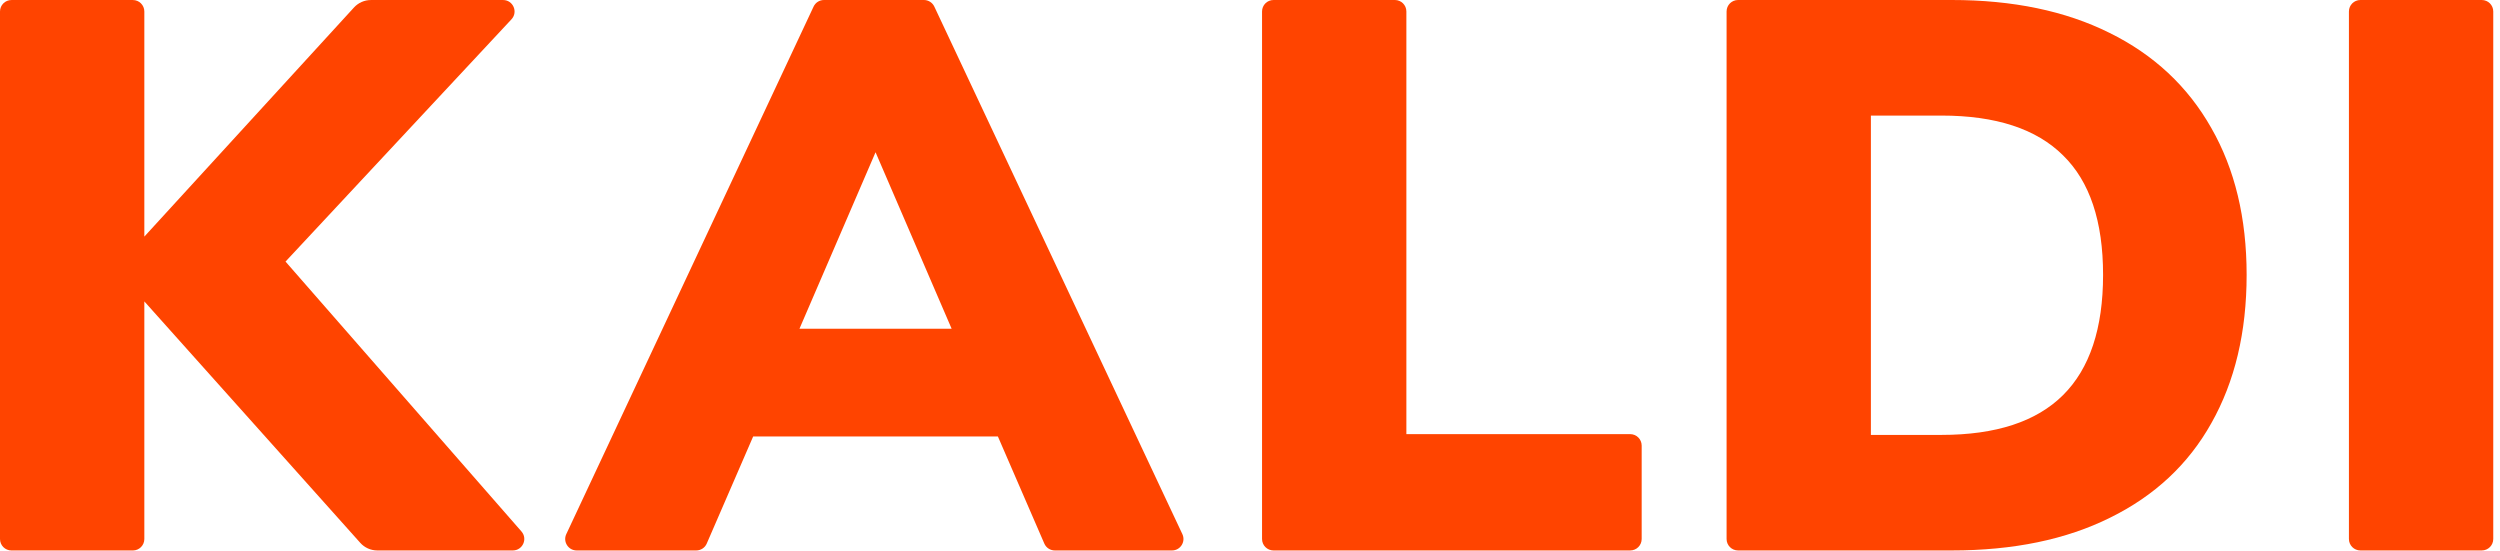
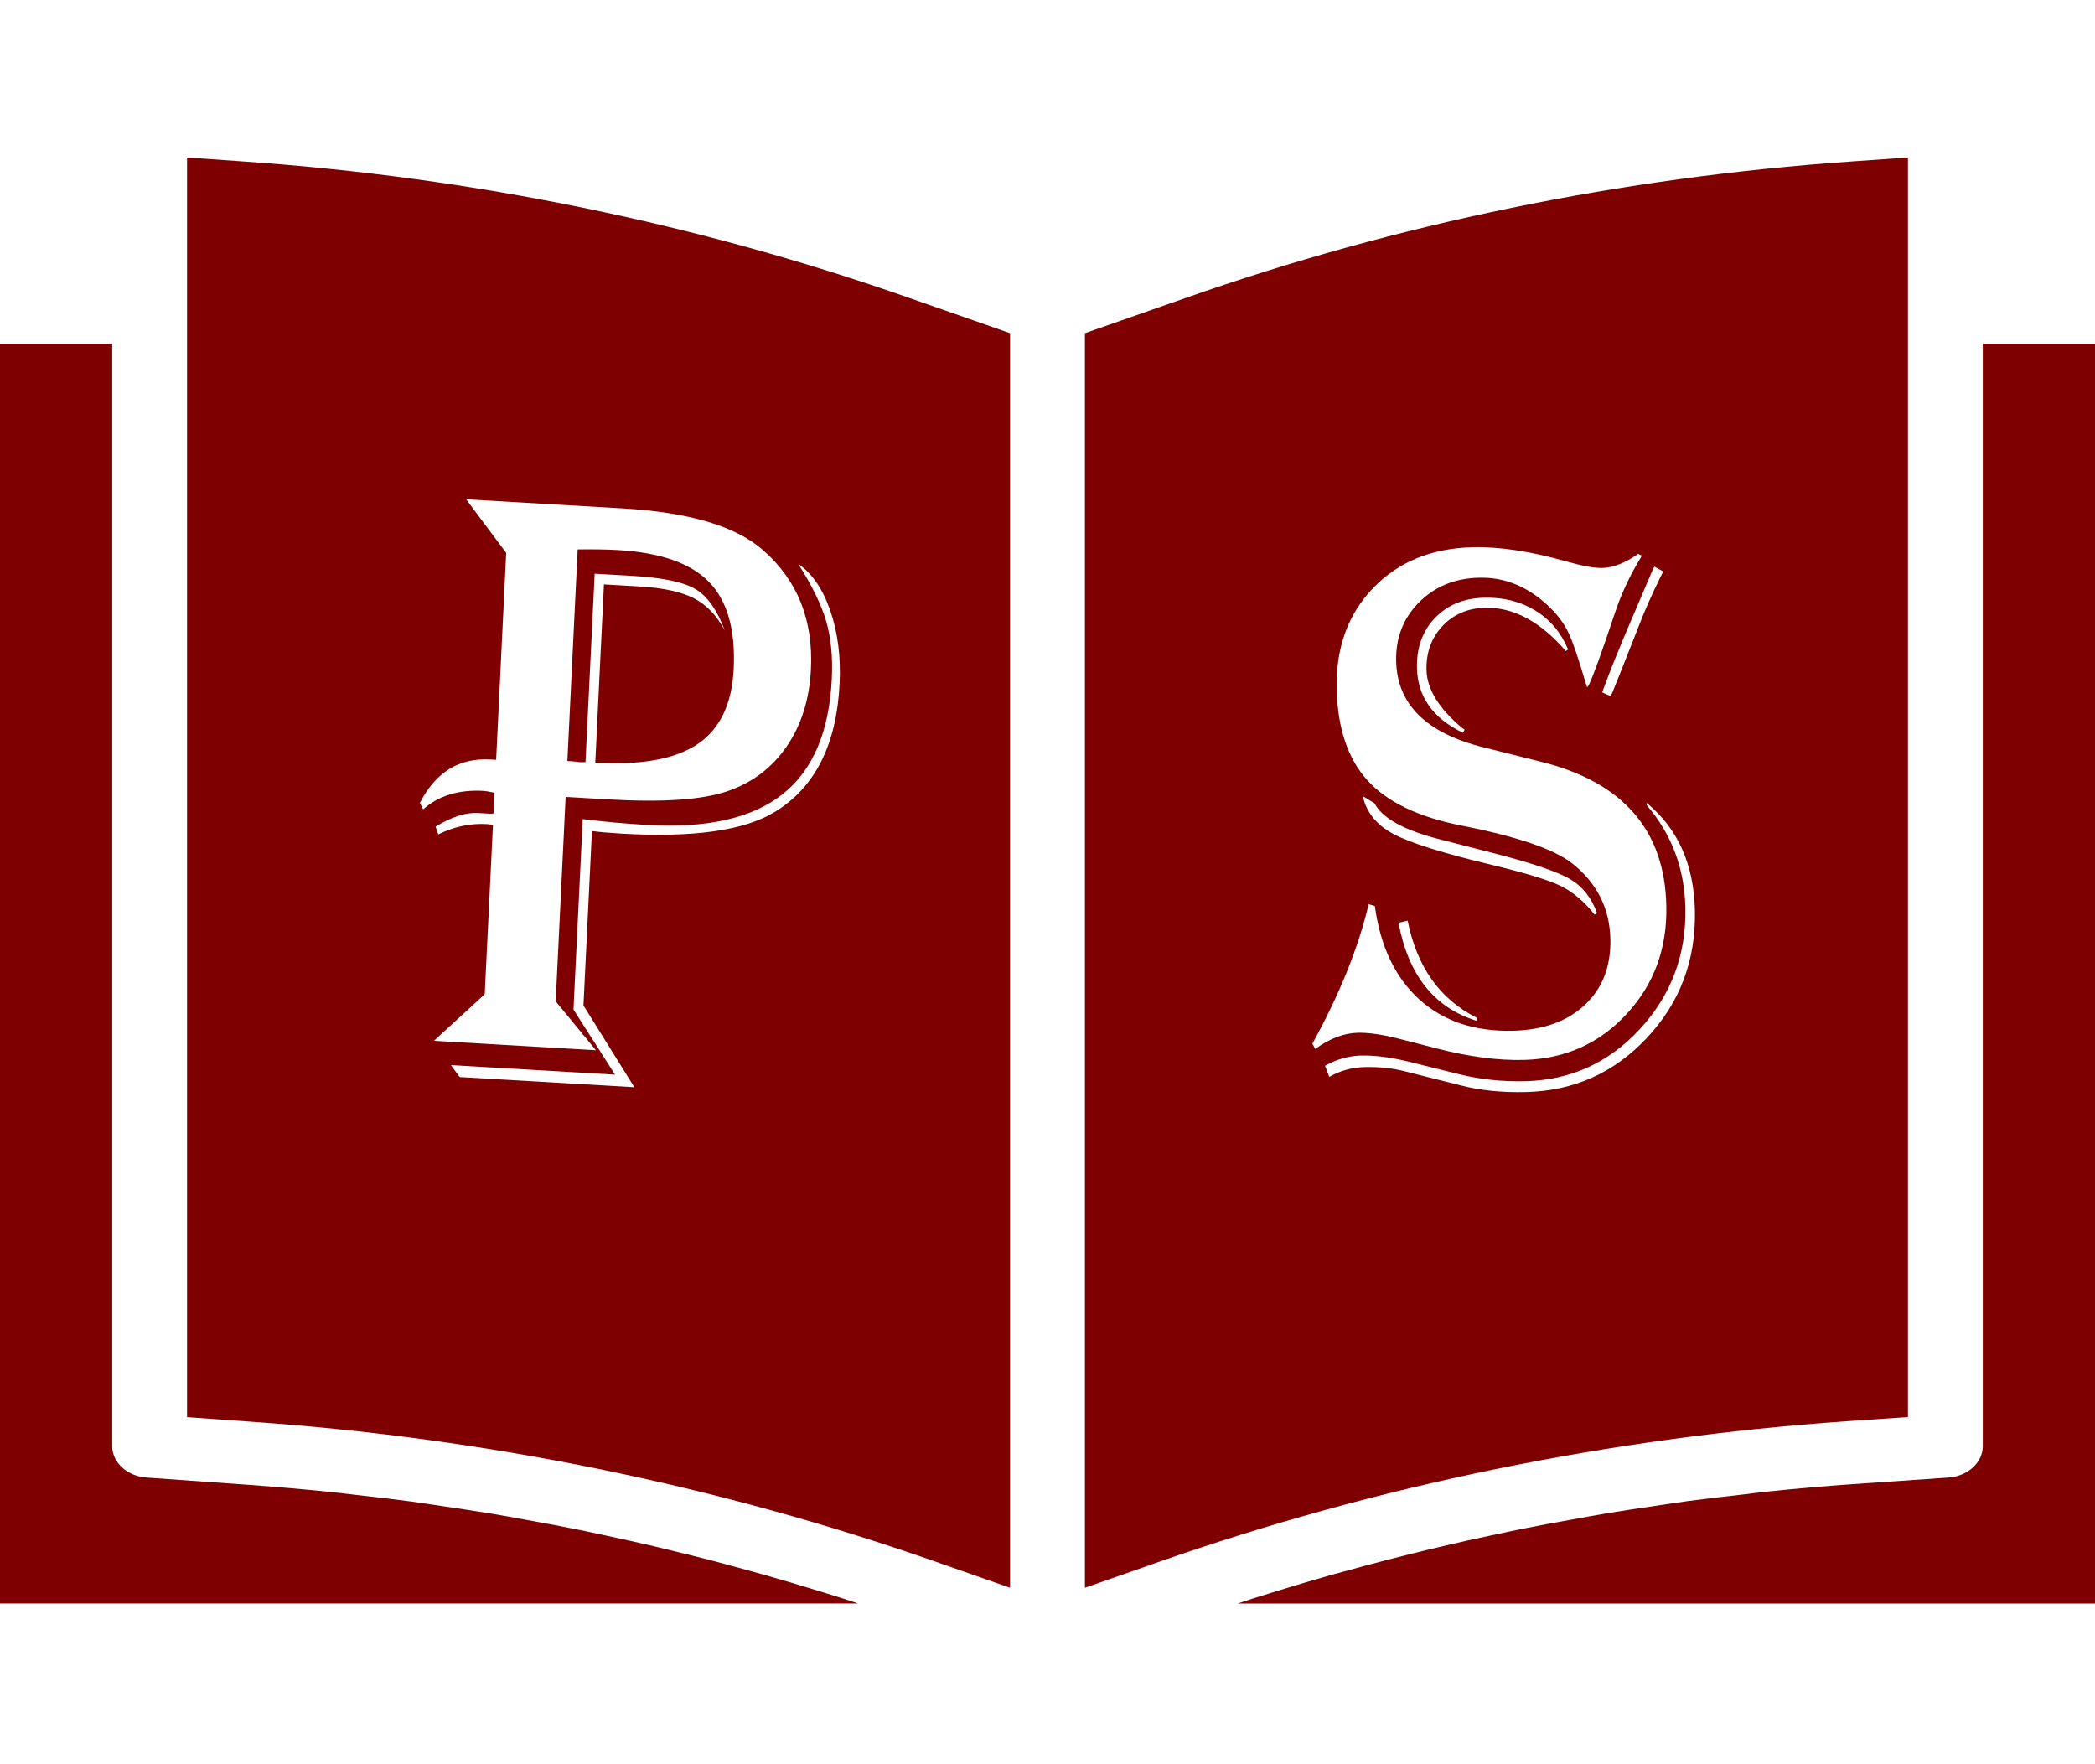
- <svg xmlns="http://www.w3.org/2000/svg" xmlns:xlink="http://www.w3.org/1999/xlink" viewBox="0 0 109 24">
-   <g transform="translate(-1470)">
-     <g style="mix-blend-mode:normal" transform="translate(1470)" fill="#f40">
-       <use xlink:href="#b" style="mix-blend-mode:normal" />
-       <use xlink:href="#c" style="mix-blend-mode:normal" />
-       <use xlink:href="#d" style="mix-blend-mode:normal" />
-       <use xlink:href="#e" style="mix-blend-mode:normal" />
-       <use xlink:href="#f" style="mix-blend-mode:normal" />
+ <svg xmlns="http://www.w3.org/2000/svg" fill="none" fill-rule="evenodd" stroke="black" stroke-width="0.501" stroke-linejoin="bevel" stroke-miterlimit="10" font-family="Times New Roman" font-size="16" style="font-variant-ligatures:none" version="1.1" overflow="visible" width="224.498pt" height="189pt" viewBox="0 -189 224.498 189">
+   <defs>
+ 	</defs>
+   <g id="Layer 1" transform="scale(1 -1)">
+     <g id="Group" stroke="none">
+       <path d="M 0,0 L 0,189 L 224.498,189 L 224.498,0 L 0,0 Z M 176.512,77.814 C 180.023,81.572 181.727,86.095 181.625,91.383 C 181.529,96.335 179.807,100.198 176.459,102.963 L 176.463,102.715 C 179.141,99.597 180.519,95.923 180.603,91.688 C 180.7,86.678 179.082,82.365 175.749,78.75 C 172.419,75.134 168.33,73.265 163.49,73.141 C 161.021,73.079 158.667,73.323 156.429,73.874 L 150.807,75.268 C 148.933,75.719 147.27,75.925 145.819,75.889 C 144.513,75.855 143.235,75.489 141.989,74.793 L 142.448,73.602 C 143.597,74.267 144.862,74.618 146.243,74.653 C 147.791,74.692 149.245,74.535 150.61,74.183 L 156.451,72.712 C 158.569,72.157 160.935,71.911 163.549,71.979 C 168.681,72.109 173.001,74.054 176.512,77.814 Z M 67.977,72.495 L 62.523,81.254 L 63.432,99.946 C 64.3,99.836 65.368,99.741 66.64,99.668 C 74.284,99.223 79.739,99.995 83.008,101.985 C 87.331,104.607 89.651,109.192 89.969,115.739 C 90.11,118.635 89.775,121.25 88.965,123.582 C 88.154,125.913 87.012,127.576 85.537,128.57 C 87.022,126.244 88.02,124.196 88.535,122.427 C 89.047,120.657 89.248,118.595 89.134,116.243 C 88.857,110.569 87.096,106.451 83.849,103.886 C 80.604,101.323 75.769,100.226 69.343,100.6 C 66.902,100.742 64.603,100.952 62.445,101.229 L 61.453,80.817 L 65.908,73.841 L 48.315,74.864 L 49.264,73.583 L 67.977,72.495 Z M 174.301,80.332 C 177.232,83.495 178.652,87.346 178.563,91.885 C 178.407,100.023 173.935,105.184 165.15,107.368 L 158.981,108.915 C 152.824,110.445 149.702,113.538 149.61,118.188 C 149.564,120.679 150.382,122.769 152.067,124.46 C 153.754,126.15 155.892,127.028 158.482,127.094 C 161.291,127.166 163.818,126.109 166.063,123.924 C 166.952,123.061 167.625,122.15 168.079,121.192 C 168.533,120.235 169.122,118.518 169.848,116.045 C 169.902,115.88 169.978,115.647 170.082,115.345 L 170.258,115.599 C 170.723,116.551 171.656,119.123 173.05,123.313 C 173.759,125.436 174.724,127.481 175.946,129.451 L 175.543,129.648 C 174.156,128.672 172.872,128.169 171.685,128.138 C 170.838,128.117 169.526,128.36 167.748,128.868 C 163.949,129.935 160.633,130.431 157.802,130.359 C 153.397,130.247 149.847,128.793 147.152,125.997 C 144.458,123.201 143.153,119.615 143.238,115.241 C 143.321,111.008 144.414,107.727 146.517,105.397 C 148.62,103.07 151.969,101.452 156.564,100.544 C 162.521,99.369 166.47,98.029 168.412,96.527 C 171.117,94.409 172.501,91.675 172.567,88.326 C 172.623,85.42 171.711,83.084 169.834,81.319 C 167.954,79.555 165.393,78.63 162.149,78.548 C 158.035,78.443 154.681,79.561 152.094,81.904 C 149.505,84.248 147.916,87.586 147.325,91.92 L 146.666,92.109 C 145.548,87.401 143.537,82.42 140.635,77.167 L 140.937,76.594 C 142.488,77.714 144.004,78.292 145.481,78.33 C 146.593,78.359 148.014,78.16 149.741,77.734 L 154.013,76.638 C 157.444,75.756 160.539,75.351 163.299,75.42 C 167.704,75.534 171.373,77.17 174.301,80.332 Z M 63.862,76.457 L 59.547,81.7 L 60.612,103.605 L 65.207,103.338 C 70.958,103.003 75.181,103.287 77.87,104.189 C 80.563,105.091 82.7,106.691 84.285,108.99 C 85.87,111.288 86.74,114.052 86.898,117.279 C 87.156,122.591 85.44,126.85 81.751,130.06 C 78.854,132.619 73.844,134.105 66.723,134.519 L 49.952,135.495 L 54.242,129.754 L 53.165,107.578 L 52.568,107.613 C 49.205,107.809 46.683,106.261 45,102.969 L 45.341,102.269 C 47.009,103.746 49.177,104.406 51.842,104.251 C 52.042,104.239 52.424,104.172 52.993,104.049 L 52.885,101.83 L 52.584,101.803 L 51.241,101.88 C 49.919,101.957 48.398,101.471 46.675,100.422 L 46.971,99.587 C 48.661,100.427 50.4,100.795 52.194,100.69 C 52.318,100.684 52.529,100.655 52.826,100.609 L 51.943,82.459 L 46.494,77.467 L 63.862,76.457 Z M 158.243,79.611 L 158.237,79.944 C 154.297,81.92 151.833,85.389 150.84,90.348 L 149.864,90.114 C 150.919,84.493 153.712,80.991 158.243,79.611 Z M 170.88,90.983 L 171.132,91.156 C 170.544,92.803 169.579,94.016 168.246,94.799 C 166.909,95.581 164.247,96.491 160.256,97.525 L 154.377,99.035 C 150.484,100.016 148.122,101.313 147.291,102.925 L 146.041,103.683 C 146.416,101.948 147.506,100.598 149.316,99.634 C 151.128,98.67 154.66,97.562 159.914,96.309 C 163.54,95.433 165.996,94.679 167.278,94.048 C 168.563,93.415 169.764,92.394 170.88,90.983 Z M 63.789,107.278 L 64.717,126.377 L 68.564,126.152 C 71.078,126.007 73.012,125.584 74.364,124.885 C 75.717,124.186 76.815,123.04 77.662,121.447 C 76.845,123.642 75.798,125.119 74.524,125.874 C 73.25,126.629 71.019,127.1 67.831,127.286 L 63.724,127.524 L 62.742,107.338 C 62.516,107.322 62.354,107.317 62.254,107.322 L 61.285,107.424 L 60.799,107.452 L 61.902,130.126 C 63.601,130.148 65.037,130.126 66.206,130.057 C 70.763,129.792 74.022,128.65 75.984,126.629 C 77.947,124.609 78.826,121.501 78.621,117.306 C 78.439,113.566 77.155,110.889 74.765,109.271 C 72.378,107.656 68.719,106.99 63.789,107.278 Z M 156.771,110.477 L 156.946,110.815 L 156.651,111.015 C 154.165,113.112 152.9,115.184 152.861,117.231 C 152.826,119.114 153.401,120.678 154.586,121.927 C 155.773,123.176 157.287,123.824 159.125,123.871 C 162.174,123.95 165.064,122.403 167.788,119.232 L 168.04,119.405 C 167.276,121.215 166.107,122.603 164.527,123.573 C 162.946,124.544 161.116,125.002 159.033,124.949 C 156.854,124.894 155.1,124.17 153.77,122.78 C 152.442,121.39 151.798,119.613 151.84,117.455 C 151.9,114.355 153.545,112.03 156.771,110.477 Z M 172.567,114.411 L 172.745,114.707 C 172.953,115.182 173.865,117.476 175.481,121.588 C 176.148,123.348 176.96,125.198 177.915,127.134 L 178.23,127.764 L 177.277,128.28 L 177.101,127.945 L 174.739,122.401 C 173.466,119.433 172.494,117.027 171.827,115.181 L 171.689,114.804 L 172.567,114.411 Z" marker-start="none" marker-end="none" />
+       <path d="M 116.258,18.858 L 116.258,153.295 L 127.026,157.059 C 149.74,165.049 173.804,169.985 198.337,171.693 L 204.454,172.125 L 204.454,37.154 L 197.863,36.703 C 172.492,34.929 147.605,29.835 124.099,21.602 L 116.258,18.858 Z M 176.512,77.814 C 180.023,81.572 181.727,86.095 181.625,91.383 C 181.529,96.335 179.807,100.198 176.459,102.963 L 176.463,102.715 C 179.141,99.597 180.519,95.923 180.603,91.688 C 180.7,86.678 179.082,82.365 175.749,78.75 C 172.419,75.134 168.33,73.265 163.49,73.141 C 161.021,73.079 158.667,73.323 156.429,73.874 L 150.807,75.268 C 148.933,75.719 147.27,75.925 145.819,75.889 C 144.513,75.855 143.235,75.489 141.989,74.793 L 142.448,73.602 C 143.597,74.267 144.862,74.618 146.243,74.653 C 147.791,74.692 149.245,74.535 150.61,74.183 L 156.451,72.712 C 158.569,72.157 160.935,71.911 163.549,71.979 C 168.681,72.109 173.001,74.054 176.512,77.814 Z M 174.301,80.332 C 177.232,83.495 178.652,87.346 178.563,91.885 C 178.407,100.023 173.935,105.184 165.15,107.368 L 158.981,108.915 C 152.824,110.445 149.702,113.538 149.61,118.188 C 149.564,120.679 150.382,122.769 152.067,124.46 C 153.754,126.15 155.892,127.028 158.482,127.094 C 161.291,127.166 163.818,126.109 166.063,123.924 C 166.952,123.061 167.625,122.15 168.079,121.192 C 168.533,120.235 169.122,118.518 169.848,116.045 C 169.902,115.88 169.978,115.647 170.082,115.345 L 170.258,115.599 C 170.723,116.551 171.656,119.123 173.05,123.313 C 173.759,125.436 174.724,127.481 175.946,129.451 L 175.543,129.648 C 174.156,128.672 172.872,128.169 171.685,128.138 C 170.838,128.117 169.526,128.36 167.748,128.868 C 163.949,129.935 160.633,130.431 157.802,130.359 C 153.397,130.247 149.847,128.793 147.152,125.997 C 144.458,123.201 143.153,119.615 143.238,115.241 C 143.321,111.008 144.414,107.727 146.517,105.397 C 148.62,103.07 151.969,101.452 156.564,100.544 C 162.521,99.369 166.47,98.029 168.412,96.527 C 171.117,94.409 172.501,91.675 172.567,88.326 C 172.623,85.42 171.711,83.084 169.834,81.319 C 167.954,79.555 165.393,78.63 162.149,78.548 C 158.035,78.443 154.681,79.561 152.094,81.904 C 149.505,84.248 147.916,87.586 147.325,91.92 L 146.666,92.109 C 145.548,87.401 143.537,82.42 140.635,77.167 L 140.937,76.594 C 142.488,77.714 144.004,78.292 145.481,78.33 C 146.593,78.359 148.014,78.16 149.741,77.734 L 154.013,76.638 C 157.444,75.756 160.539,75.351 163.299,75.42 C 167.704,75.534 171.373,77.17 174.301,80.332 Z M 158.243,79.611 L 158.237,79.944 C 154.297,81.92 151.833,85.389 150.84,90.348 L 149.864,90.114 C 150.919,84.493 153.712,80.991 158.243,79.611 Z M 170.88,90.983 L 171.132,91.156 C 170.544,92.803 169.579,94.016 168.246,94.799 C 166.909,95.581 164.247,96.491 160.256,97.525 L 154.377,99.035 C 150.484,100.016 148.122,101.313 147.291,102.925 L 146.041,103.683 C 146.416,101.948 147.506,100.598 149.316,99.634 C 151.128,98.67 154.66,97.562 159.914,96.309 C 163.54,95.433 165.996,94.679 167.278,94.048 C 168.563,93.415 169.764,92.394 170.88,90.983 Z M 156.771,110.477 L 156.946,110.815 L 156.651,111.015 C 154.165,113.112 152.9,115.184 152.861,117.231 C 152.826,119.114 153.401,120.678 154.586,121.927 C 155.773,123.176 157.287,123.824 159.125,123.871 C 162.174,123.95 165.064,122.403 167.788,119.232 L 168.04,119.405 C 167.276,121.215 166.107,122.603 164.527,123.573 C 162.946,124.544 161.116,125.002 159.033,124.949 C 156.854,124.894 155.1,124.17 153.77,122.78 C 152.442,121.39 151.798,119.613 151.84,117.455 C 151.9,114.355 153.545,112.03 156.771,110.477 Z M 172.567,114.411 L 172.745,114.707 C 172.953,115.182 173.865,117.476 175.481,121.588 C 176.148,123.348 176.96,125.198 177.915,127.134 L 178.23,127.764 L 177.277,128.28 L 177.101,127.945 L 174.739,122.401 C 173.466,119.433 172.494,117.027 171.827,115.181 L 171.689,114.804 L 172.567,114.411 Z" fill="#7f0000" stroke-linejoin="miter" fill-rule="nonzero" marker-start="none" marker-end="none" />
+       <path d="M 134.259,17.708 C 135.488,18.095 136.692,18.464 137.894,18.832 C 139.466,19.311 141.043,19.776 142.629,20.226 C 143.864,20.562 145.105,20.9 146.344,21.238 C 147.928,21.663 149.508,22.068 151.111,22.467 C 152.362,22.777 153.616,23.083 154.871,23.373 C 156.484,23.753 158.099,24.116 159.722,24.455 C 160.965,24.722 162.212,24.987 163.462,25.237 C 165.13,25.572 166.81,25.878 168.489,26.178 C 169.716,26.397 170.918,26.625 172.122,26.827 C 173.886,27.121 175.657,27.38 177.425,27.64 C 178.572,27.81 179.715,27.991 180.866,28.146 C 182.841,28.409 184.822,28.636 186.807,28.858 C 187.757,28.97 188.706,29.099 189.661,29.195 C 192.605,29.5 195.561,29.756 198.525,29.962 L 208.792,30.67 C 210.876,30.815 212.479,32.285 212.472,34.046 L 212.472,152.171 L 224.498,152.171 L 224.498,17.164 L 132.615,17.164 C 133.163,17.344 133.709,17.531 134.259,17.708 Z" fill="#7f0000" stroke-linejoin="miter" fill-rule="nonzero" marker-start="none" marker-end="none" />
+       <path d="M 108.24,18.858 L 100.847,21.447 C 77.38,29.725 52.515,34.85 27.159,36.634 L 20.044,37.144 L 20.044,172.125 L 26.161,171.693 C 50.7,169.985 74.767,165.047 97.484,157.056 L 108.24,153.295 L 108.24,18.858 Z M 67.977,72.495 L 62.523,81.254 L 63.432,99.946 C 64.3,99.836 65.368,99.741 66.64,99.668 C 74.284,99.223 79.739,99.995 83.008,101.985 C 87.331,104.607 89.651,109.192 89.969,115.739 C 90.11,118.635 89.775,121.25 88.965,123.582 C 88.154,125.913 87.012,127.576 85.537,128.57 C 87.022,126.244 88.02,124.196 88.535,122.427 C 89.047,120.657 89.248,118.595 89.134,116.243 C 88.857,110.569 87.096,106.451 83.849,103.886 C 80.604,101.323 75.769,100.226 69.343,100.6 C 66.902,100.742 64.603,100.952 62.445,101.229 L 61.453,80.817 L 65.908,73.841 L 48.315,74.864 L 49.264,73.583 L 67.977,72.495 Z M 63.862,76.457 L 59.547,81.7 L 60.612,103.605 L 65.207,103.338 C 70.958,103.003 75.181,103.287 77.87,104.189 C 80.563,105.091 82.7,106.691 84.285,108.99 C 85.87,111.288 86.74,114.052 86.898,117.279 C 87.156,122.591 85.44,126.85 81.751,130.06 C 78.854,132.619 73.844,134.105 66.723,134.519 L 49.952,135.495 L 54.242,129.754 L 53.165,107.578 L 52.568,107.613 C 49.205,107.809 46.683,106.261 45,102.969 L 45.341,102.269 C 47.009,103.746 49.177,104.406 51.842,104.251 C 52.042,104.239 52.424,104.172 52.993,104.049 L 52.885,101.83 L 52.584,101.803 L 51.241,101.88 C 49.919,101.957 48.398,101.471 46.675,100.422 L 46.971,99.587 C 48.661,100.427 50.4,100.795 52.194,100.69 C 52.318,100.684 52.529,100.655 52.826,100.609 L 51.943,82.459 L 46.494,77.467 L 63.862,76.457 Z M 63.789,107.278 L 64.717,126.377 L 68.564,126.152 C 71.078,126.007 73.012,125.584 74.364,124.885 C 75.717,124.186 76.815,123.04 77.662,121.447 C 76.845,123.642 75.798,125.119 74.524,125.874 C 73.25,126.629 71.019,127.1 67.831,127.286 L 63.724,127.524 L 62.742,107.338 C 62.516,107.322 62.354,107.317 62.254,107.322 L 61.285,107.424 L 60.799,107.452 L 61.902,130.126 C 63.601,130.148 65.037,130.126 66.206,130.057 C 70.763,129.792 74.022,128.65 75.984,126.629 C 77.947,124.609 78.826,121.501 78.621,117.306 C 78.439,113.566 77.155,110.889 74.765,109.271 C 72.378,107.656 68.719,106.99 63.789,107.278 Z" fill="#7f0000" stroke-linejoin="miter" fill-rule="nonzero" marker-start="none" marker-end="none" />
+       <path d="M 0,17.171 L 0,152.171 L 12.026,152.171 L 12.026,34.046 C 12.018,32.289 13.614,30.82 15.695,30.67 L 26.486,29.901 C 29.426,29.69 32.366,29.435 35.306,29.135 C 36.287,29.041 37.262,28.909 38.245,28.798 C 40.188,28.578 42.132,28.359 44.07,28.099 C 45.223,27.927 46.374,27.758 47.525,27.589 C 49.281,27.33 51.037,27.07 52.785,26.78 C 53.987,26.577 55.191,26.355 56.392,26.135 C 58.08,25.831 59.769,25.521 61.449,25.183 C 62.678,24.941 63.882,24.681 65.084,24.42 C 66.74,24.063 68.392,23.698 70.04,23.314 C 71.242,23.03 72.444,22.732 73.648,22.436 C 75.282,22.04 76.915,21.617 78.541,21.167 C 79.733,20.847 80.923,20.519 82.11,20.182 C 83.75,19.718 85.377,19.234 87.005,18.736 C 88.16,18.382 89.317,18.031 90.464,17.663 C 90.961,17.509 91.455,17.333 91.948,17.171 L 0,17.171 Z" fill="#7f0000" stroke-linejoin="miter" fill-rule="nonzero" marker-start="none" marker-end="none" />
    </g>
  </g>
-   <defs>
-     <path id="b" d="M22.735 23.171c.283.323.053.829-.376.829h-5.907c-.285 0-.556-.121-.745-.333l-9.414-10.526v10.36c0 .276-.224.5-.5.5h-5.293c-.276 0-.5-.224-.5-.5v-23c0-.276.224-.5.5-.5h5.293c.276 0 .5.224.5.5v9.815l9.141-9.99c.19-.207.457-.325.738-.325h5.762c.437 0 .664.521.366.841l-9.851 10.563 10.287 11.767z" />
-     <path id="c" d="M45.991 24c-.199 0-.38-.118-.459-.301l-2.024-4.669h-10.67l-2.024 4.669c-.079.183-.259.301-.459.301h-5.212c-.366 0-.608-.381-.453-.712l10.782-23c.082-.176.259-.288.453-.288h4.358c.194 0 .37.112.453.287l10.815 23c.156.332-.086.713-.452.713h-5.108zm-11.135-9.668h6.635l-3.317-7.694-3.317 7.694z" />
-     <path id="d" d="M55.525 24c-.276 0-.5-.224-.5-.5v-23c0-.276.224-.5.5-.5h5.293c.276 0 .5.224.5.5v18.428h9.759c.276 0 .5.224.5.5v4.072c0 .276-.224.5-.5.5h-15.552z" />
-     <path id="e" d="M75.279.5c0-.276.224-.5.5-.5h9.315c2.667 0 4.959.477 6.874 1.43 1.938.953 3.42 2.338 4.446 4.153 1.026 1.793 1.539 3.926 1.539 6.4 0 2.496-.513 4.652-1.539 6.468-1.003 1.793-2.474 3.166-4.412 4.119-1.915.953-4.218 1.43-6.908 1.43h-9.315c-.276 0-.5-.224-.5-.5v-23zm9.37 18.462c2.371 0 4.138-.579 5.301-1.736 1.163-1.157 1.744-2.905 1.744-5.242 0-2.338-.581-4.074-1.744-5.209-1.163-1.157-2.93-1.736-5.301-1.736h-3.078v13.923h3.078z" />
-     <path id="f" d="M102.913 24c-.276 0-.5-.224-.5-.5v-23c0-.276.224-.5.5-.5h5.293c.276 0 .5.224.5.5v23c0 .276-.224.5-.5.5h-5.293z" />
-   </defs>
</svg>
